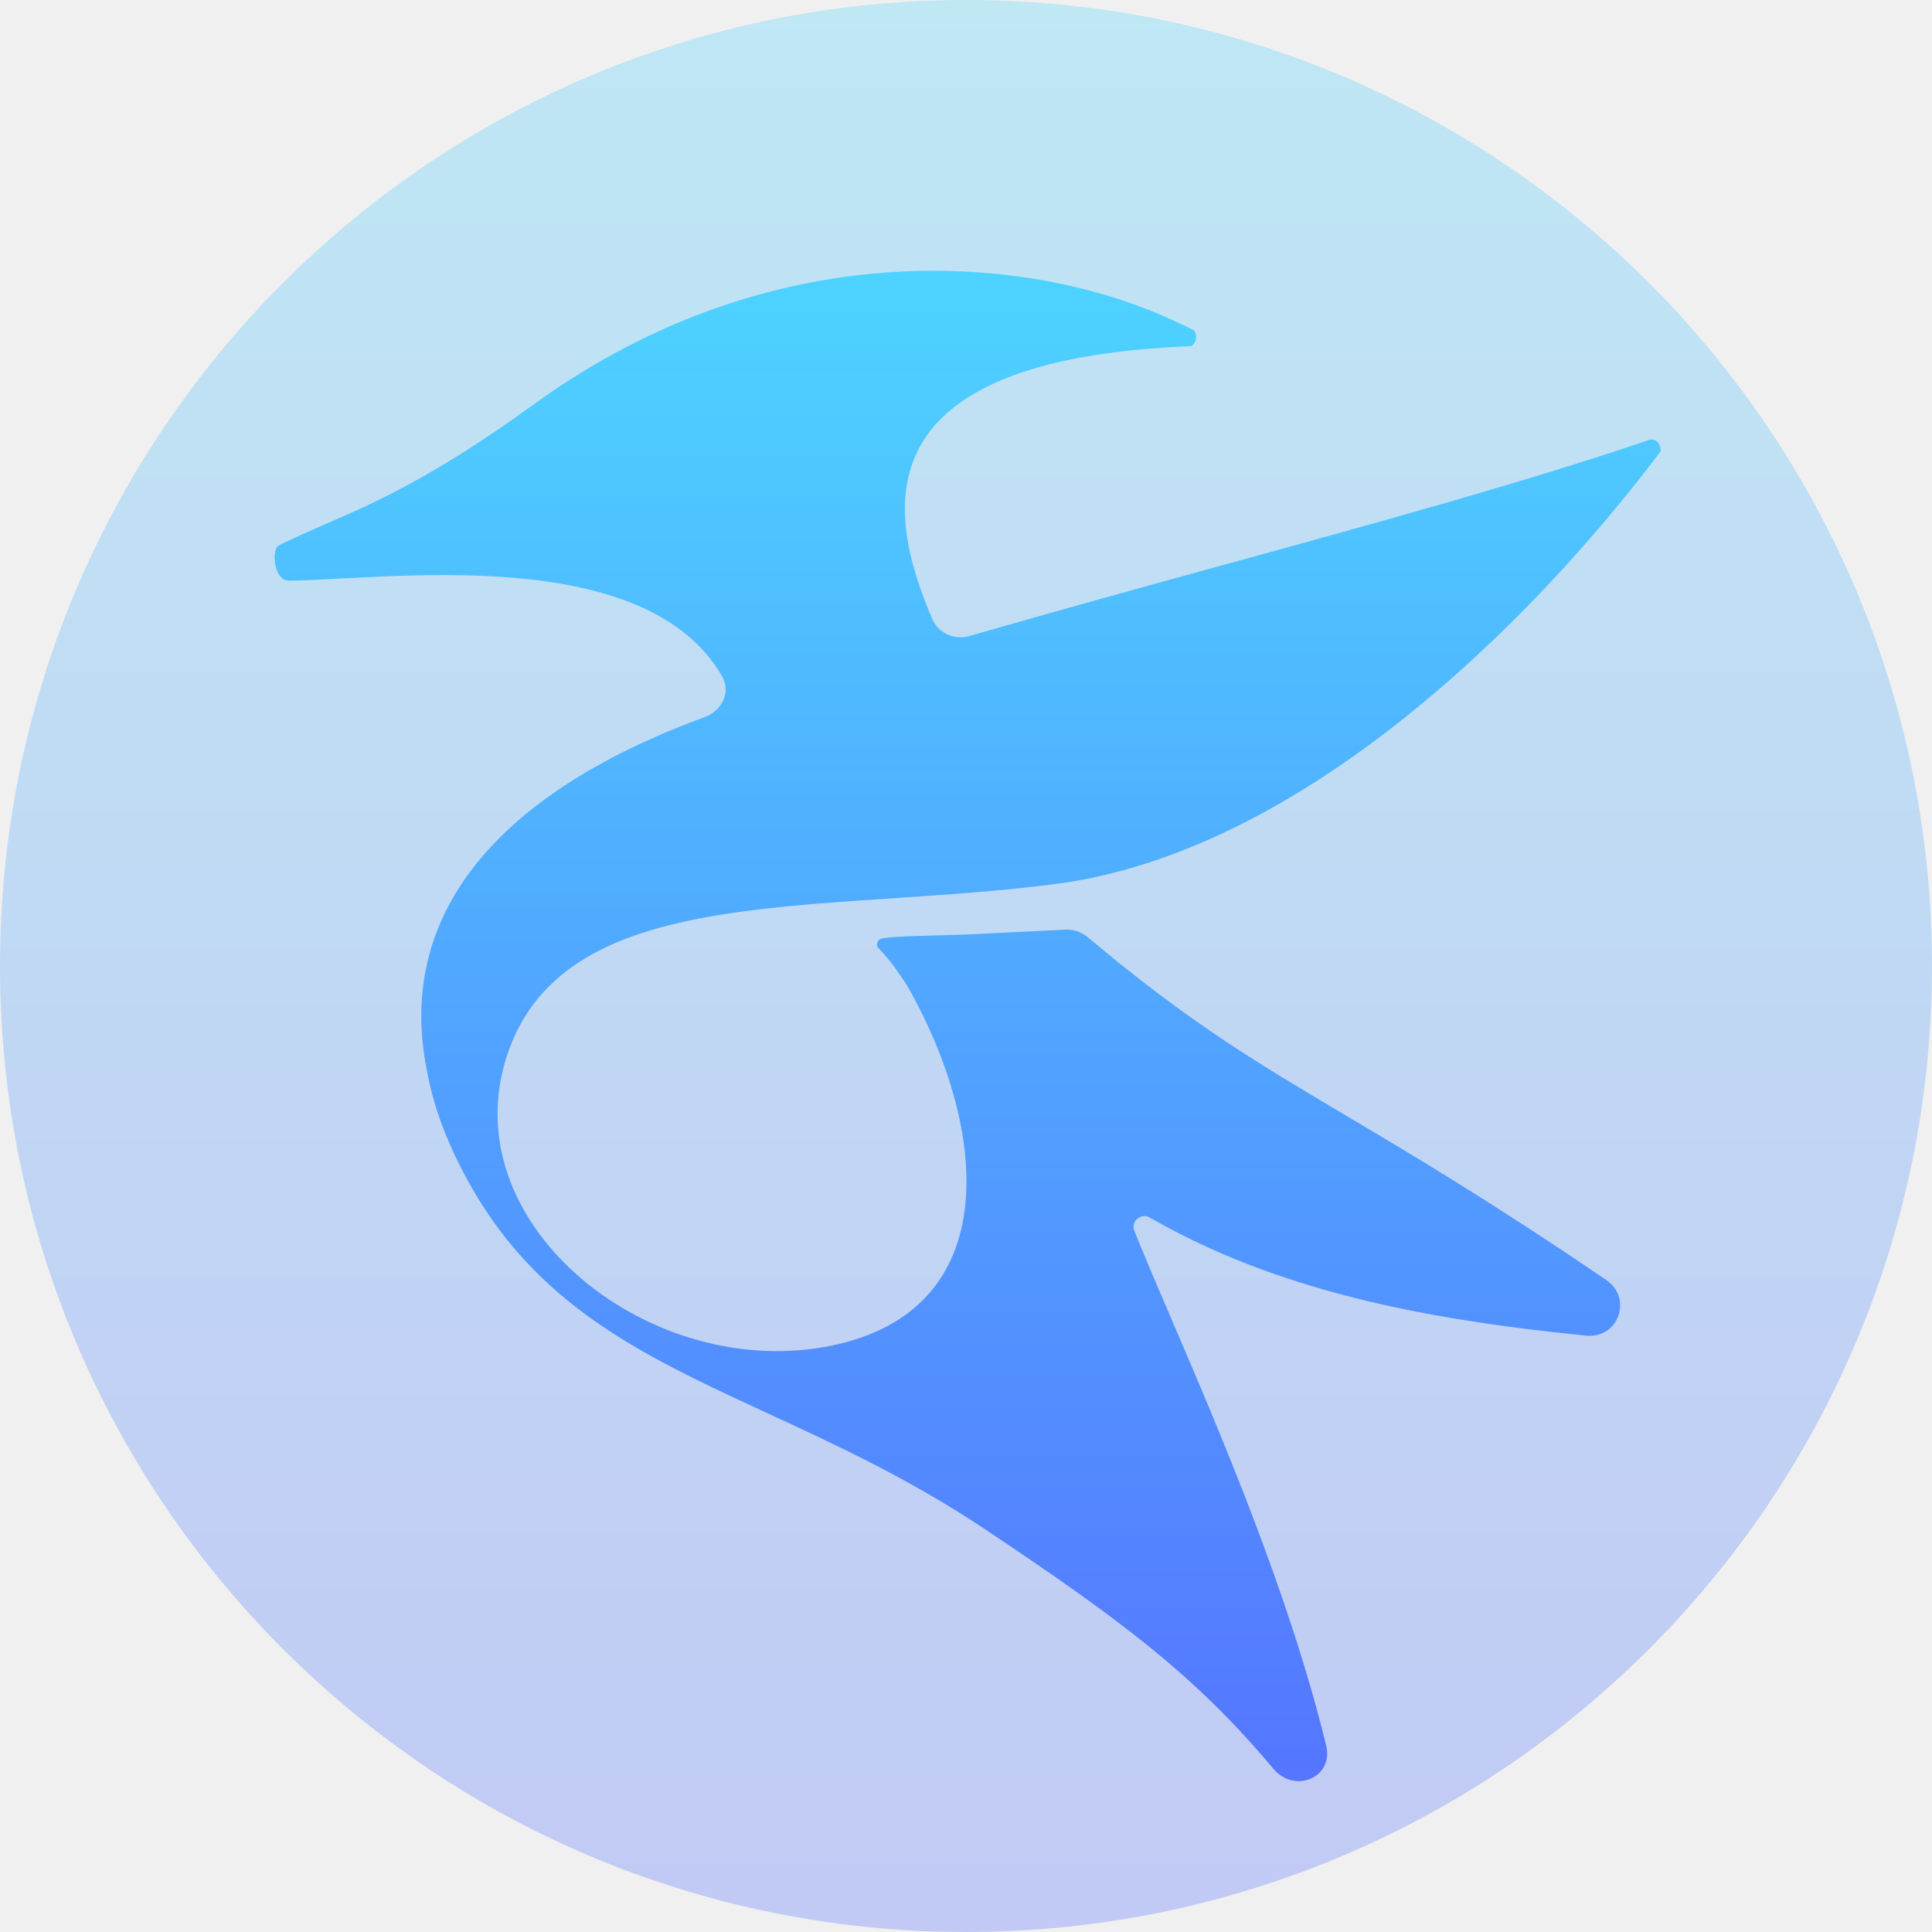
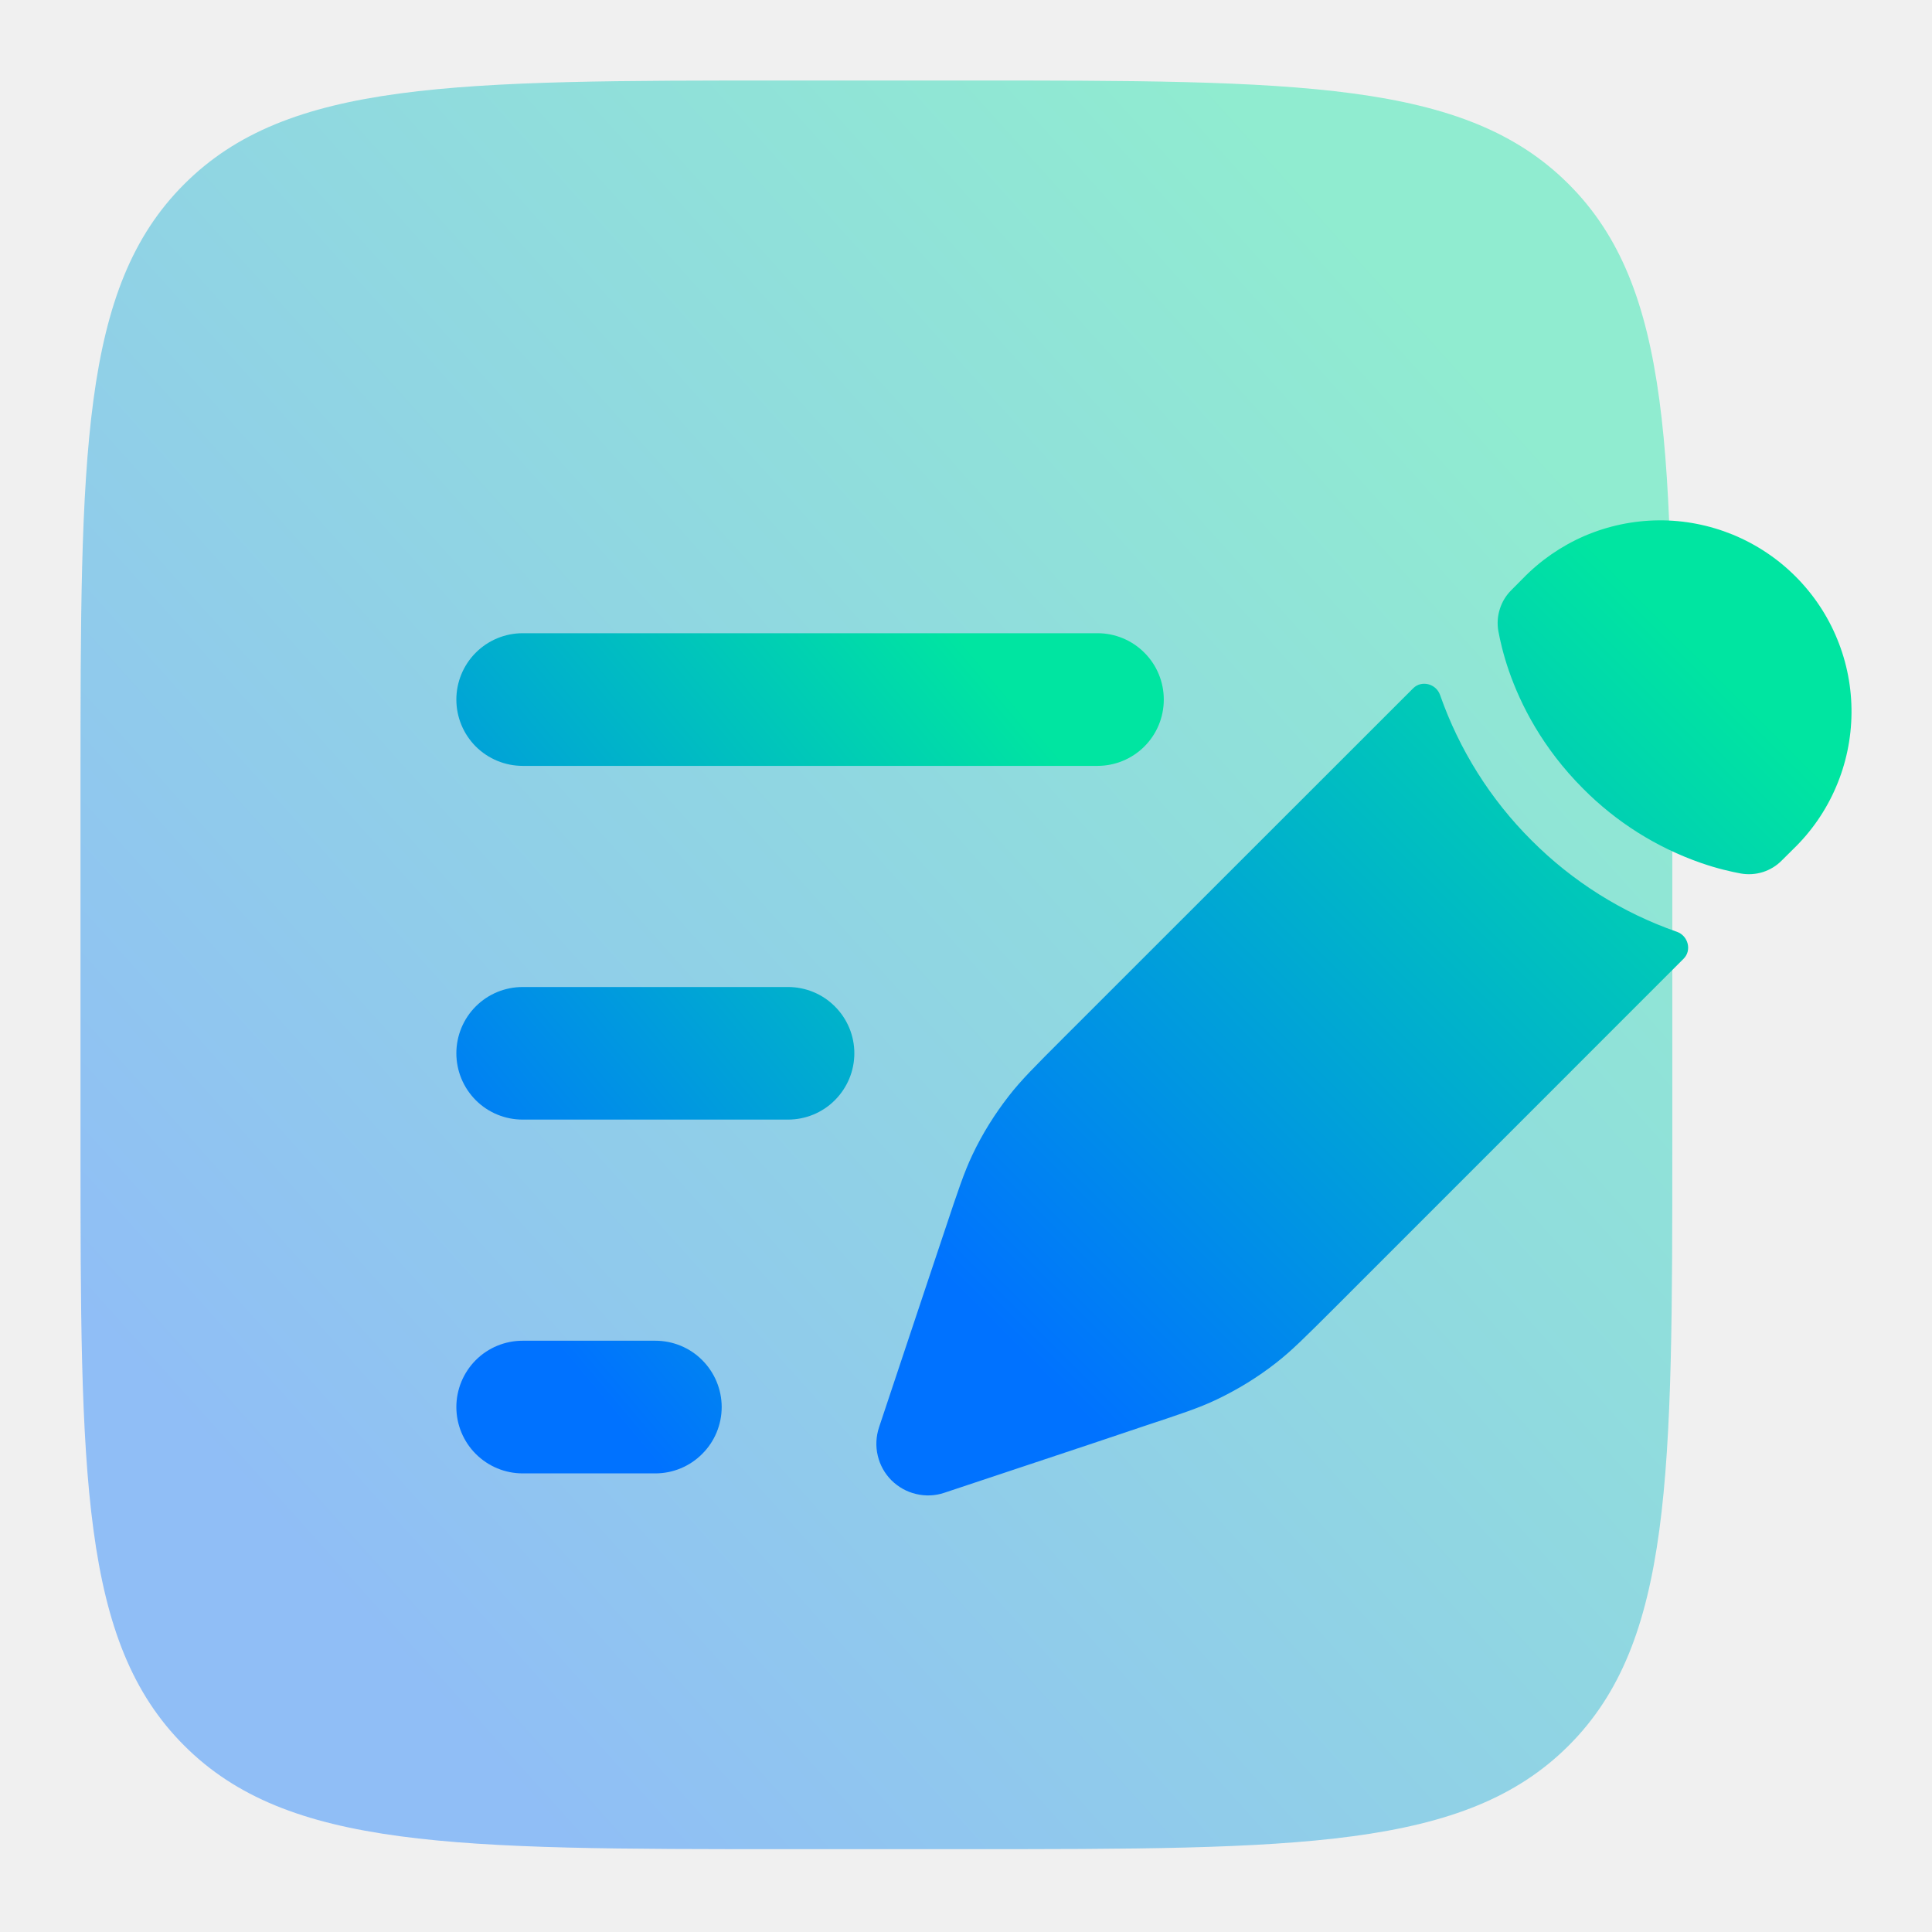
- <svg xmlns="http://www.w3.org/2000/svg" width="64" height="64" viewBox="0 0 64 64" fill="none" version="1.1" id="svg8">
-   <g clip-path="url(#clip0_310_461)" id="g3">
-     <path opacity="0.3" d="M32 64C49.673 64 64 49.673 64 32C64 14.327 49.673 0 32 0C14.327 0 0 14.327 0 32C0 49.673 14.327 64 32 64Z" fill="url(#paint0_linear_310_461)" id="path1" />
-     <path d="M 9.251,18.073 C 9.244,18.073 9.242,18.062 9.249,18.059 c 0.508,-0.251 1.006,-0.468 1.528,-0.695 1.657,-0.721 3.568,-1.553 6.894,-3.962 8.117,-5.88 16.731,-4.942 21.375,-2.702 0.188,0.089 0.334,0.152 0.511,0.249 0.196,0.3 -0.084,0.518 -0.091,0.518 -10.949,0.424 -10.147,5.391 -8.582,9.041 0.203,0.473 0.732,0.703 1.226,0.561 2.957,-0.851 5.809,-1.636 8.528,-2.384 5.247,-1.444 9.998,-2.752 14.049,-4.13 0.345,0.017 0.328,0.391 0.314,0.41 -4.405,5.841 -12.004,13.28 -20.039,14.318 -1.816,0.235 -3.652,0.357 -5.426,0.476 -6.074,0.407 -11.426,0.765 -12.799,5.396 -1.634,5.511 4.868,10.656 10.829,9.416 5.733,-1.193 5.19,-7.161 2.483,-11.926 -0.316,-0.469 -0.521,-0.791 -0.959,-1.249 -0.102,-0.112 0.027,-0.284 0.061,-0.286 0.216,-0.111 2.001,-0.111 3.1,-0.164 0.658,-0.032 1.548,-0.074 3.044,-0.15 0.27,-0.013 0.534,0.077 0.741,0.251 3.351,2.822 5.59,4.15 8.586,5.928 2.205,1.308 4.819,2.86 8.589,5.429 0.883,0.602 0.4,1.947 -0.663,1.841 -5.475,-0.547 -10.273,-1.508 -14.461,-3.912 -0.279,-0.16 -0.62,0.107 -0.522,0.413 0.315,0.79 0.735,1.769 1.214,2.887 1.623,3.783 3.929,9.157 5.152,14.195 0.258,1.062 -1.05,1.601 -1.751,0.763 -2.594,-3.101 -5.084,-4.946 -9.501,-7.901 -2.525,-1.689 -4.974,-2.821 -7.243,-3.869 -3.405,-1.574 -6.404,-2.959 -8.642,-5.76 0.012,0.017 0.024,0.034 0.036,0.051 -0.014,-0.019 -0.028,-0.038 -0.042,-0.058 -0.635,-0.795 -1.208,-1.704 -1.712,-2.764 -0.469,-0.987 -0.777,-1.936 -0.937,-2.845 -0.974,-4.825 1.889,-9.005 9.213,-11.694 0.558,-0.205 0.87,-0.827 0.572,-1.342 C 21.358,17.96 12.847,19.199 9.577,19.235 9.037,19.241 8.992,18.114 9.251,18.073 Z" fill="url(#paint1_linear_310_461)" id="path2" />
-     <path d="M17.932 40.369C18.068 40.558 18.211 40.748 18.362 40.941C18.213 40.749 18.07 40.559 17.932 40.369Z" fill="url(#paint2_linear_310_461)" id="path3" />
-   </g>
-   <defs id="defs8">
-     <linearGradient id="paint0_linear_310_461" x1="32" y1="64" x2="32" y2="0" gradientUnits="userSpaceOnUse">
-       <stop stop-color="#5570FF" id="stop3" />
-       <stop offset="1" stop-color="#4DD3FF" id="stop4" />
+ <svg xmlns="http://www.w3.org/2000/svg" width="24" height="24" viewBox="0 0 24 24" fill="none">
+   <path opacity="0.4" d="M1 9.789C1 5.646 1 3.574 2.288 2.288C3.574 1 5.646 1 9.789 1H11.986C16.128 1 18.2 1 19.487 2.288C20.774 3.574 20.774 5.646 20.774 9.789V14.183C20.774 18.326 20.774 20.397 19.487 21.684C18.2 22.971 16.128 22.971 11.986 22.971H9.789C5.646 22.971 3.574 22.971 2.288 21.684C1 20.397 1 18.326 1 14.183V9.789Z" fill="url(#paint0_linear_228_261)" />
+   <path d="M15.852 16.93C16.044 16.781 16.218 16.606 16.567 16.258L20.914 11.91C21.019 11.806 20.971 11.624 20.831 11.575C20.151 11.338 19.534 10.95 19.025 10.439C18.515 9.931 18.127 9.313 17.889 8.633C17.84 8.494 17.659 8.445 17.554 8.551L13.205 12.898C12.857 13.246 12.682 13.421 12.533 13.613C12.356 13.84 12.203 14.085 12.08 14.345C11.976 14.564 11.898 14.799 11.742 15.267L11.54 15.871L11.219 16.833L10.919 17.733C10.882 17.846 10.876 17.968 10.904 18.083C10.931 18.199 10.99 18.305 11.074 18.389C11.159 18.473 11.264 18.532 11.38 18.559C11.496 18.587 11.617 18.582 11.73 18.544L12.631 18.244L13.592 17.924L14.196 17.721C14.664 17.566 14.899 17.489 15.119 17.383C15.378 17.259 15.625 17.108 15.852 16.93ZM22.275 10.549C22.502 10.33 22.683 10.068 22.807 9.778C22.932 9.488 22.997 9.176 23 8.861C23.003 8.545 22.943 8.232 22.823 7.94C22.704 7.648 22.527 7.383 22.304 7.16C22.081 6.937 21.816 6.761 21.524 6.641C21.232 6.522 20.919 6.461 20.604 6.464C20.288 6.467 19.977 6.532 19.687 6.656C19.397 6.781 19.135 6.962 18.916 7.188L18.776 7.329C18.709 7.395 18.66 7.475 18.632 7.564C18.603 7.653 18.597 7.748 18.613 7.84C18.635 7.957 18.674 8.131 18.745 8.336C18.888 8.748 19.158 9.289 19.667 9.798C20.078 10.212 20.577 10.527 21.128 10.719C21.334 10.791 21.507 10.829 21.625 10.851C21.716 10.867 21.811 10.861 21.9 10.833C21.989 10.804 22.07 10.755 22.135 10.688L22.275 10.549Z" fill="url(#paint1_linear_228_261)" />
+   <path fill-rule="evenodd" clip-rule="evenodd" d="M5.669 8.69C5.669 8.472 5.756 8.262 5.91 8.108C6.065 7.953 6.274 7.866 6.493 7.866H13.634C13.852 7.866 14.062 7.953 14.216 8.108C14.371 8.262 14.457 8.472 14.457 8.69C14.457 8.909 14.371 9.118 14.216 9.273C14.062 9.427 13.852 9.514 13.634 9.514H6.493C6.274 9.514 6.065 9.427 5.91 9.273C5.756 9.118 5.669 8.909 5.669 8.69ZM5.669 13.084C5.669 12.866 5.756 12.656 5.91 12.502C6.065 12.347 6.274 12.261 6.493 12.261H9.789C10.007 12.261 10.217 12.347 10.371 12.502C10.526 12.656 10.613 12.866 10.613 13.084C10.613 13.303 10.526 13.512 10.371 13.667C10.217 13.822 10.007 13.908 9.789 13.908H6.493C6.274 13.908 6.065 13.822 5.91 13.667C5.756 13.512 5.669 13.303 5.669 13.084ZM5.669 17.479C5.669 17.26 5.756 17.051 5.91 16.896C6.065 16.741 6.274 16.655 6.493 16.655H8.141C8.359 16.655 8.569 16.741 8.723 16.896C8.878 17.051 8.965 17.26 8.965 17.479C8.965 17.697 8.878 17.907 8.723 18.061C8.569 18.216 8.359 18.303 8.141 18.303H6.493C6.274 18.303 6.065 18.216 5.91 18.061C5.756 17.907 5.669 17.697 5.669 17.479Z" fill="url(#paint2_linear_228_261)" />
+   <defs>
+     <linearGradient id="paint0_linear_228_261" x1="3.896" y1="19.754" x2="19.346" y2="5.849" gradientUnits="userSpaceOnUse">
+       <stop stop-color="#0072FF" />
+       <stop offset="1" stop-color="#00E5A1" />
    </linearGradient>
-     <linearGradient id="paint1_linear_310_461" x1="32.764" y1="61.868" x2="32.764" y2="9" gradientUnits="userSpaceOnUse">
-       <stop stop-color="#5570FF" id="stop5" />
-       <stop offset="1" stop-color="#4DD3FF" id="stop6" />
+     <linearGradient id="paint1_linear_228_261" x1="12.661" y1="16.803" x2="21.226" y2="8.237" gradientUnits="userSpaceOnUse">
+       <stop stop-color="#0072FF" />
+       <stop offset="1" stop-color="#00E5A1" />
    </linearGradient>
-     <linearGradient id="paint2_linear_310_461" x1="33" y1="60" x2="33" y2="10" gradientUnits="userSpaceOnUse">
-       <stop stop-color="#5570FF" id="stop7" />
-       <stop offset="1" stop-color="#4DD3FF" id="stop8" />
+     <linearGradient id="paint2_linear_228_261" x1="6.956" y1="16.774" x2="14.228" y2="10.65" gradientUnits="userSpaceOnUse">
+       <stop stop-color="#0072FF" />
+       <stop offset="1" stop-color="#00E5A1" />
    </linearGradient>
-     <clipPath id="clip0_310_461">
-       <rect width="64" height="64" fill="white" id="rect8" />
-     </clipPath>
  </defs>
</svg>
